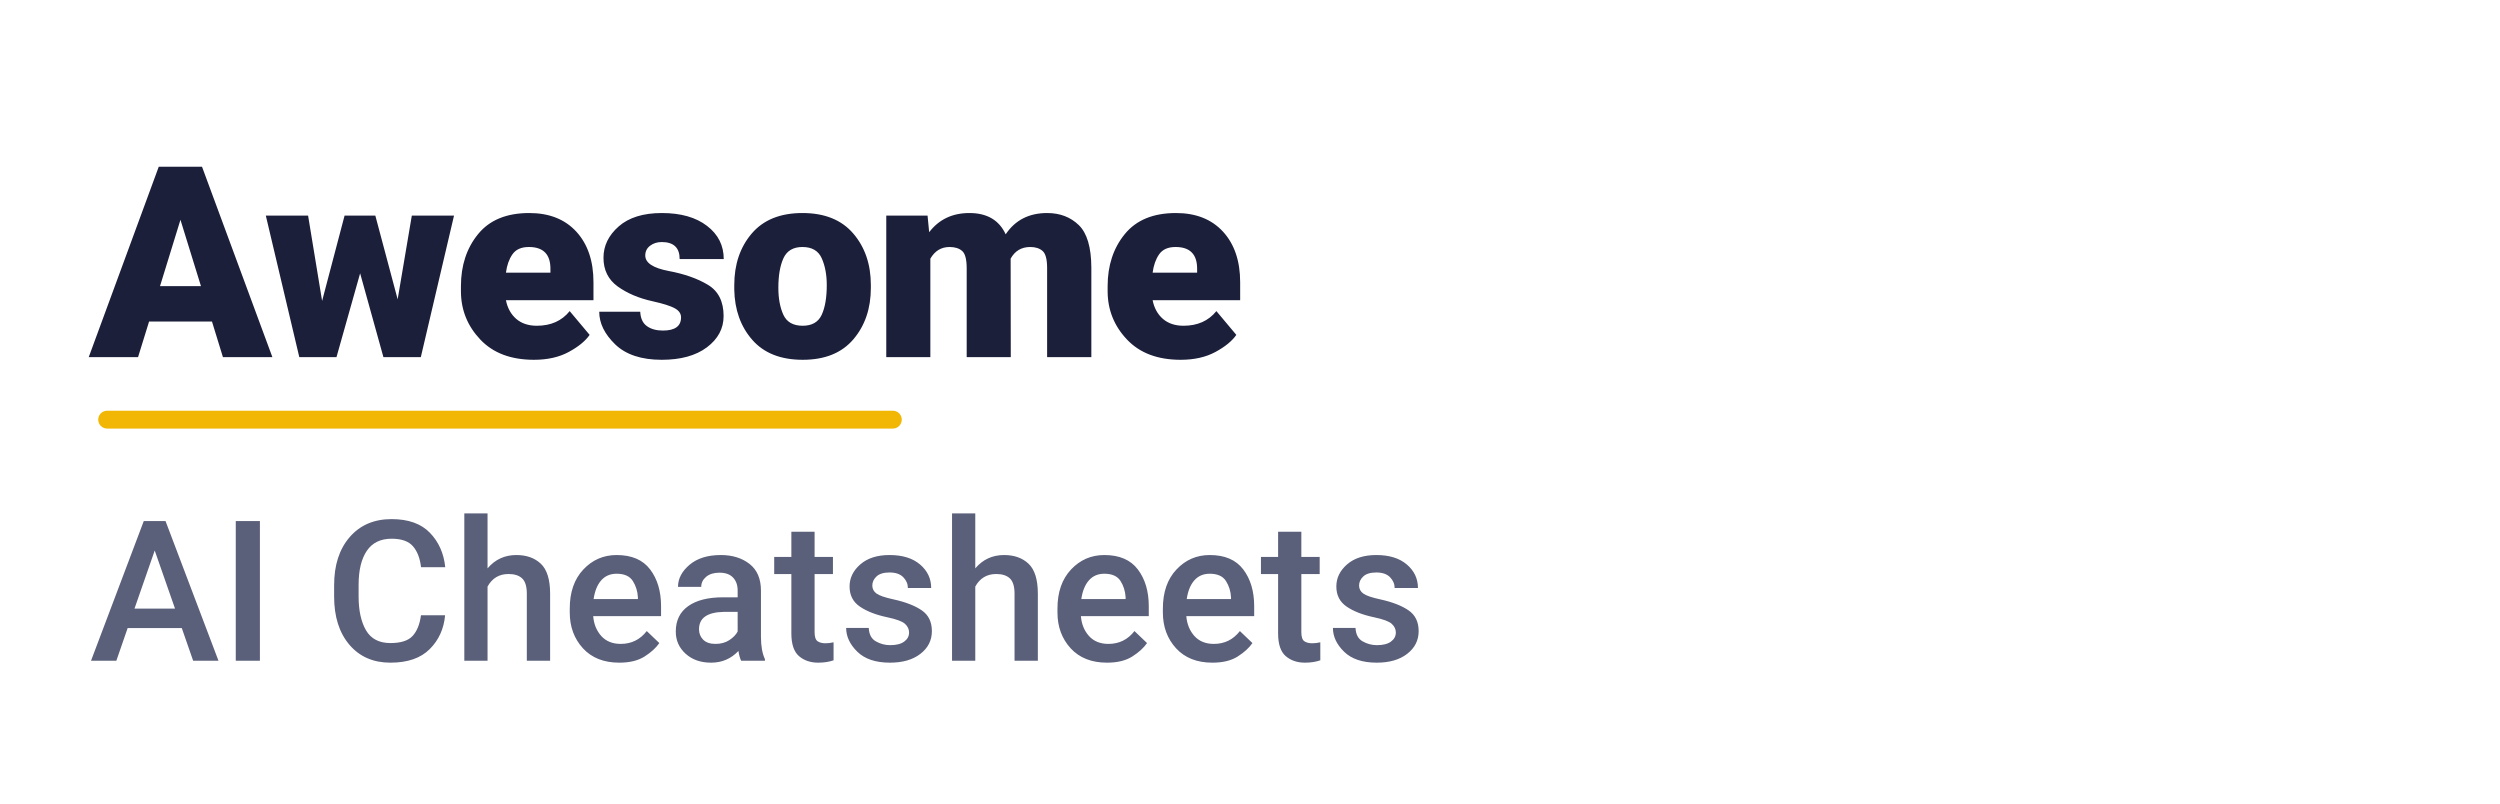
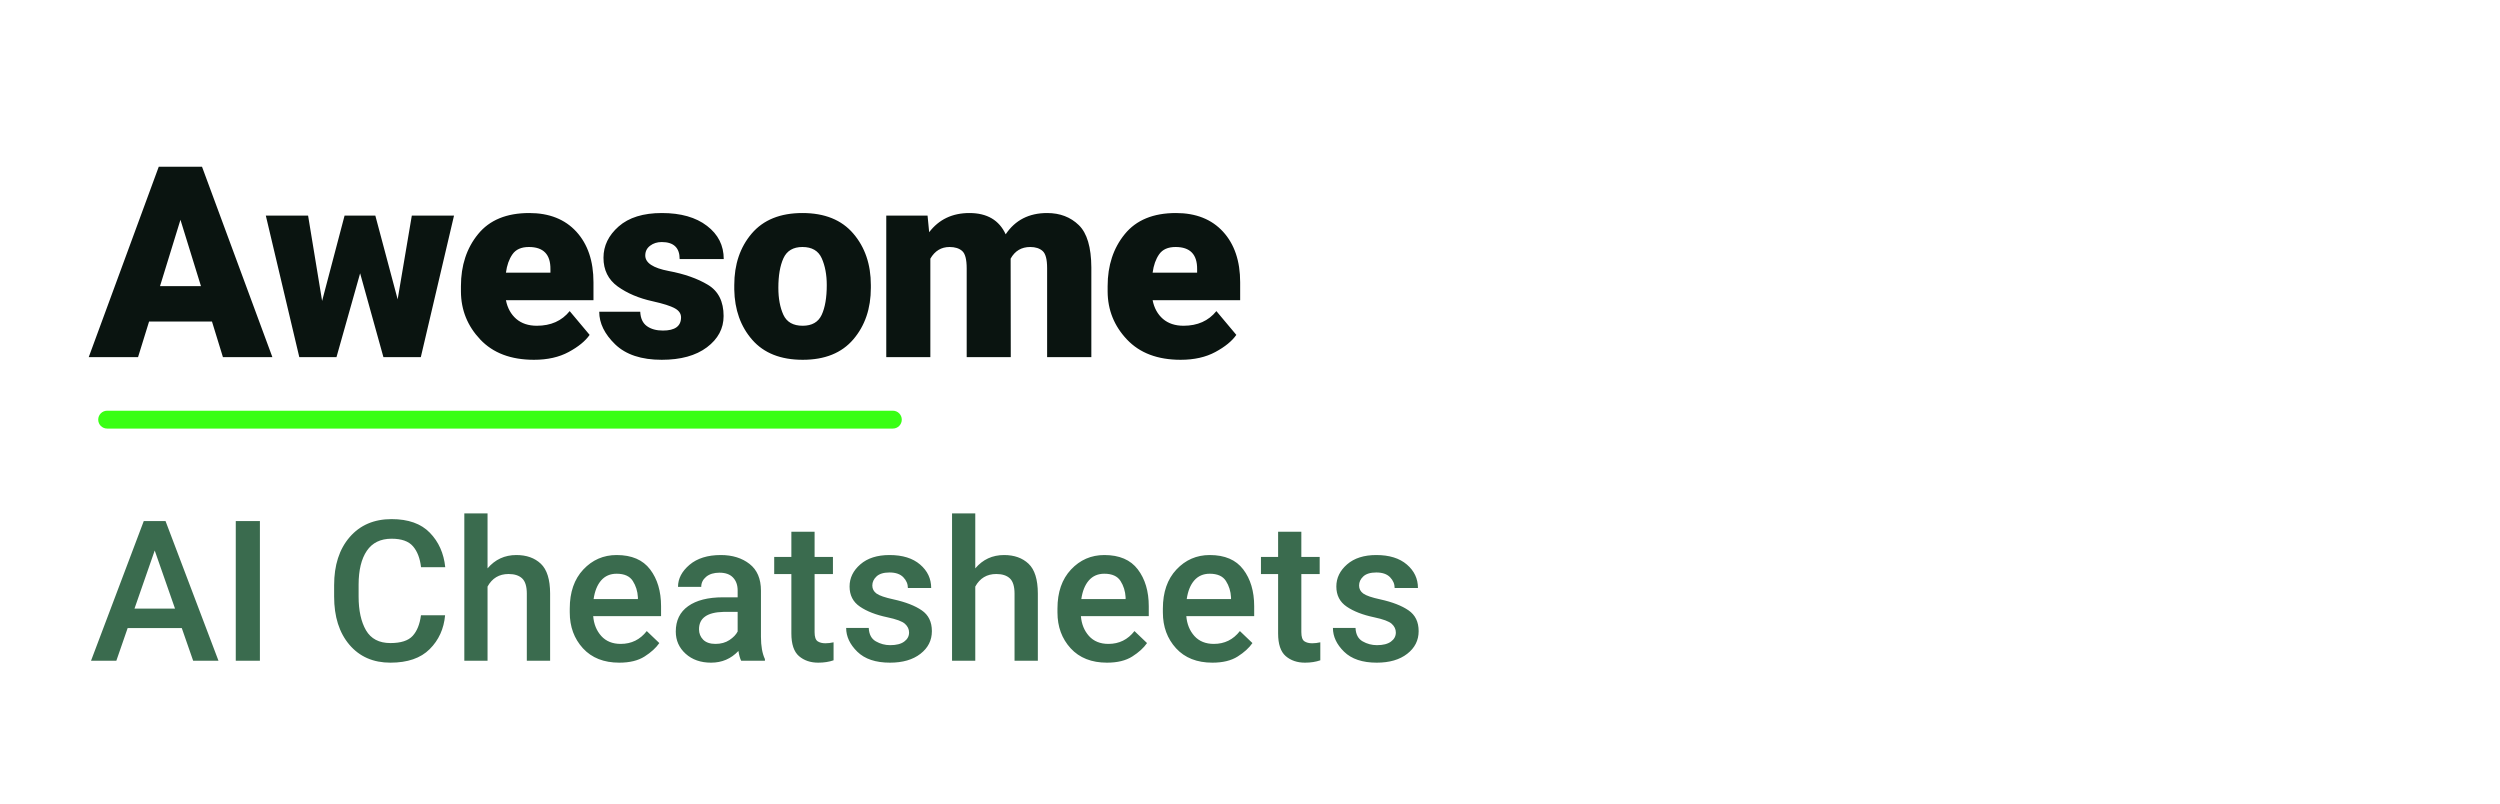
<svg xmlns="http://www.w3.org/2000/svg" viewBox="0 0 560 180" role="img" aria-label="Awesome AI Cheatsheets wordmark">
  <g font-family="ui-sans-serif, system-ui, -apple-system, Segoe UI, Roboto, sans-serif">
-     <text x="20" y="80" font-size="60" font-weight="800" letter-spacing="-1" fill="#1B1F3A">Awesome</text>
-     <text x="20" y="148" font-size="44" font-weight="500" fill="#5A5F7A">AI Cheatsheets</text>
-     <rect x="22" y="92" width="180" height="4" rx="2" fill="#F2B705" />
+     <text x="20" y="80" font-size="60" font-weight="800" letter-spacing="-1" fill="#0A1410">Awesome</text>
+     <text x="20" y="148" font-size="44" font-weight="500" fill="#3A6B4E">AI Cheatsheets</text>
+     <rect x="22" y="92" width="180" height="4" rx="2" fill="#39FF14" />
  </g>
</svg>
